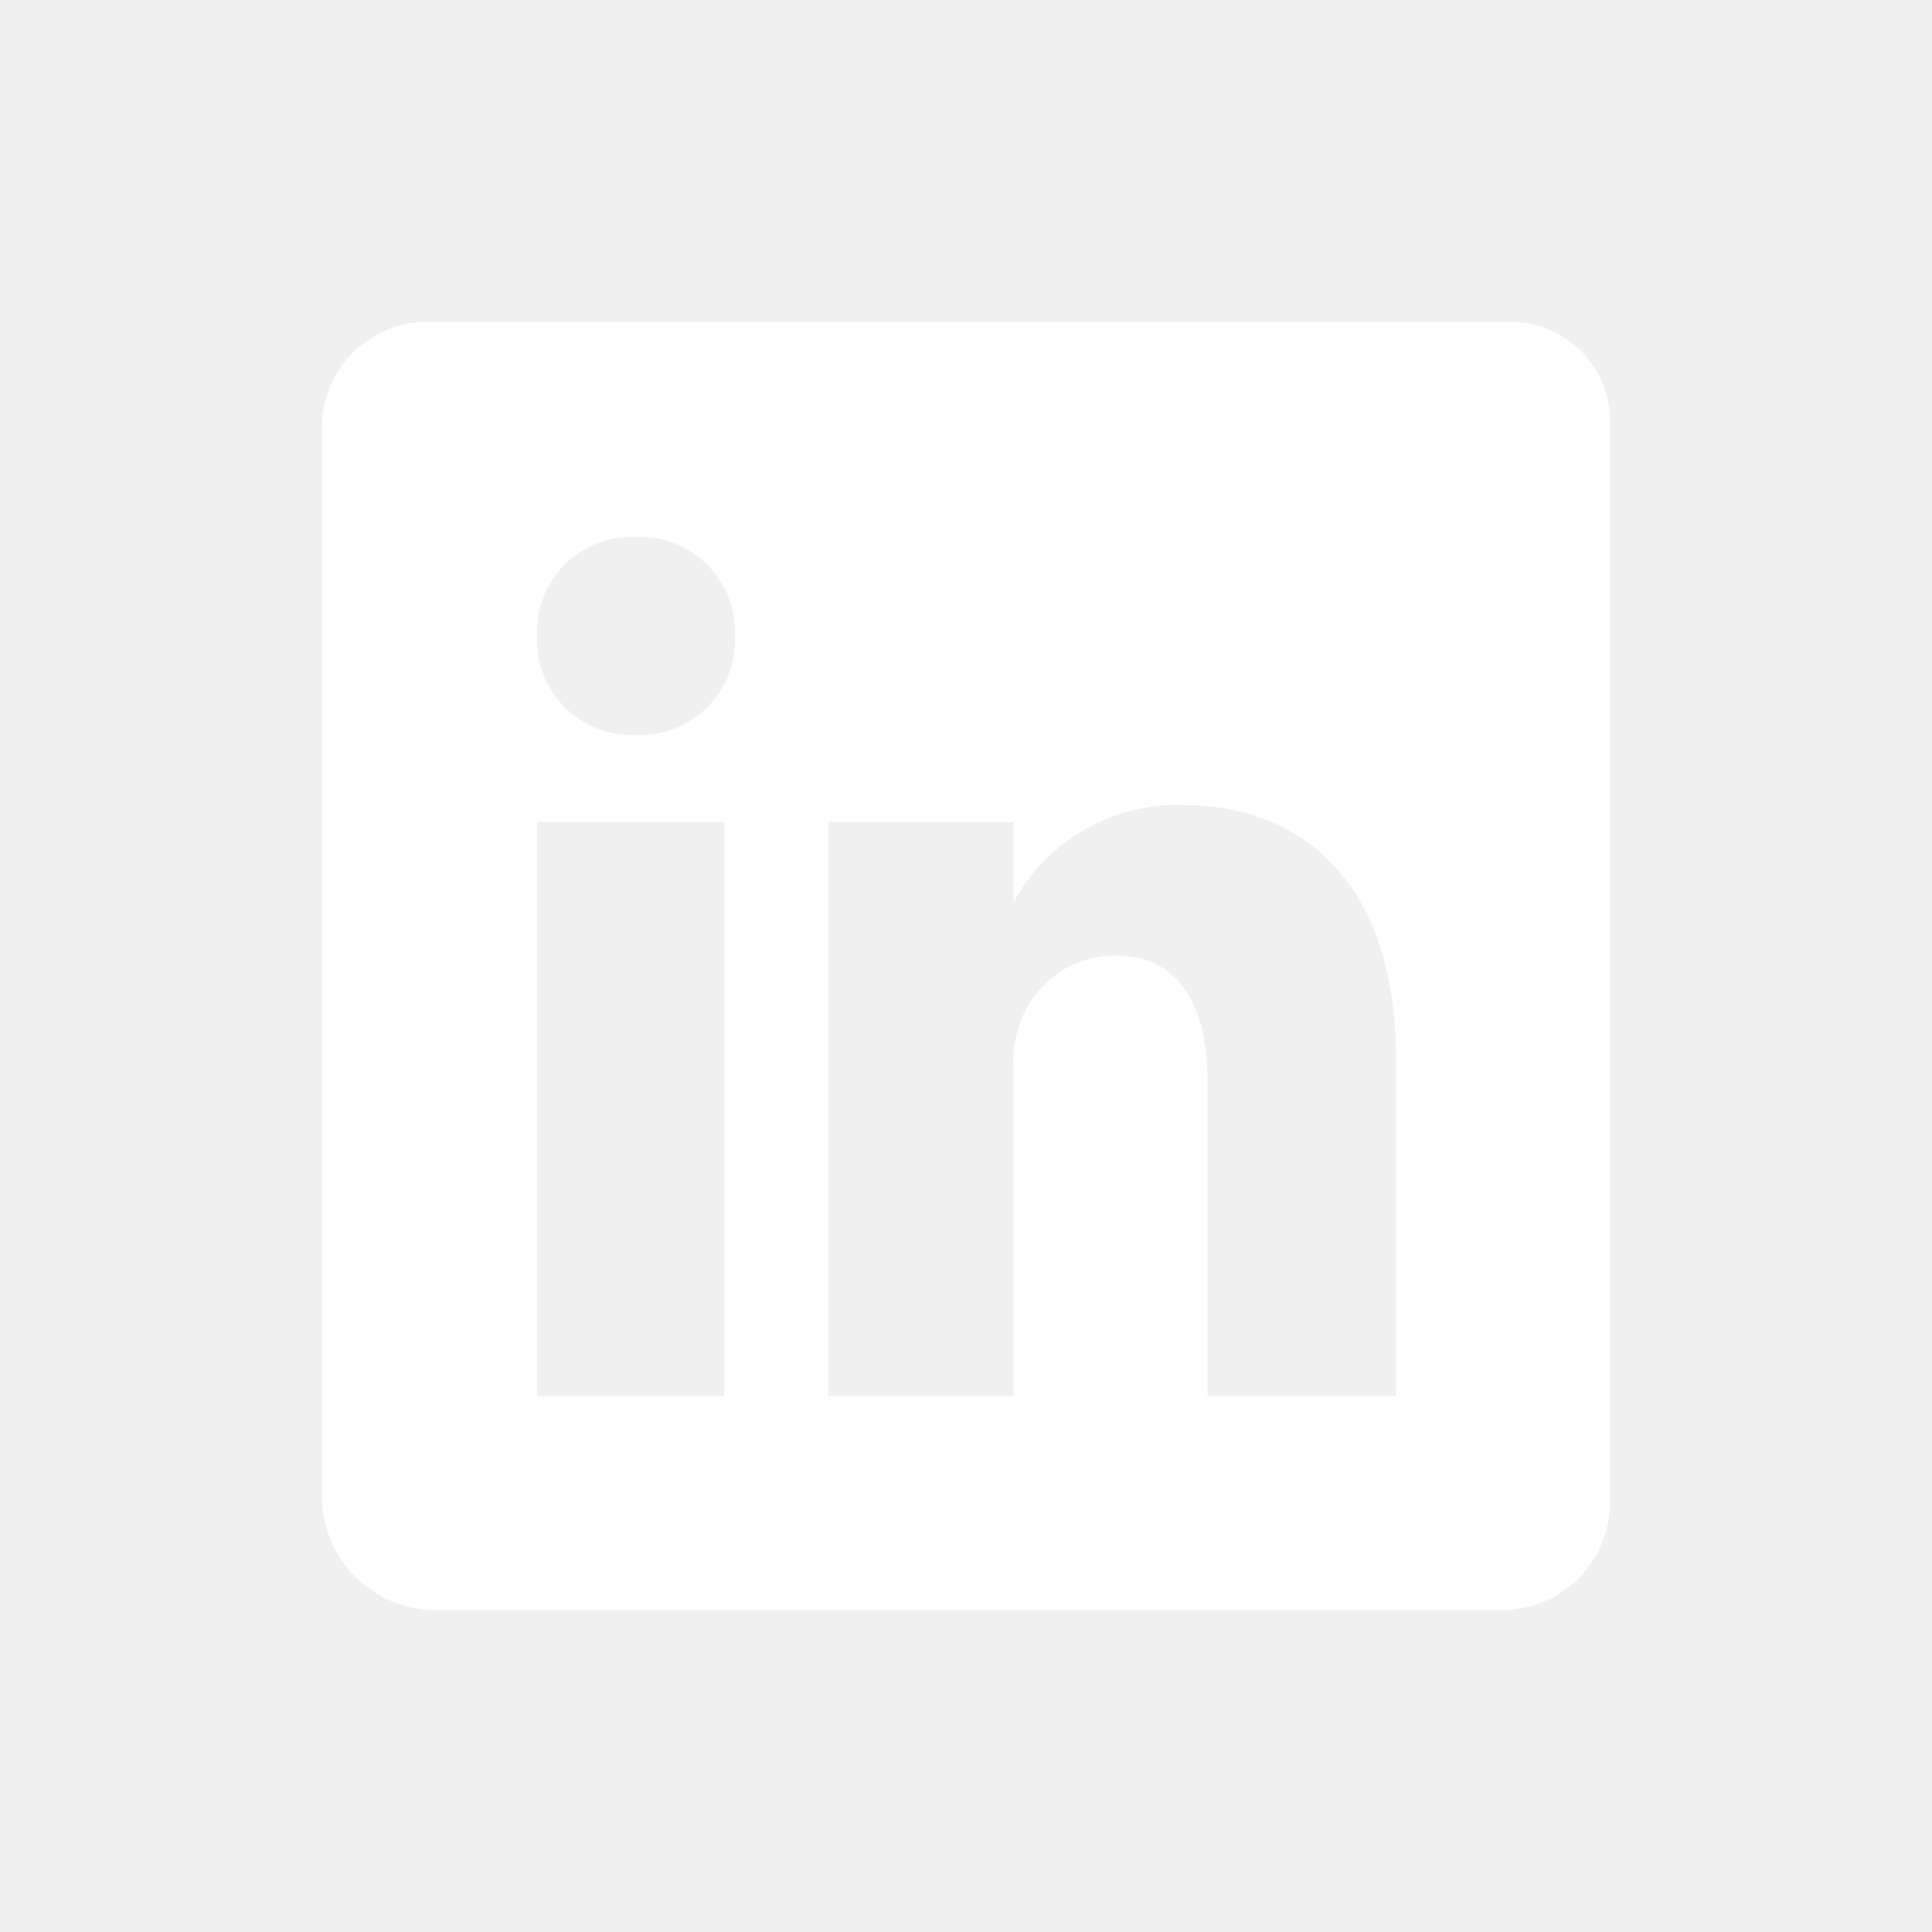
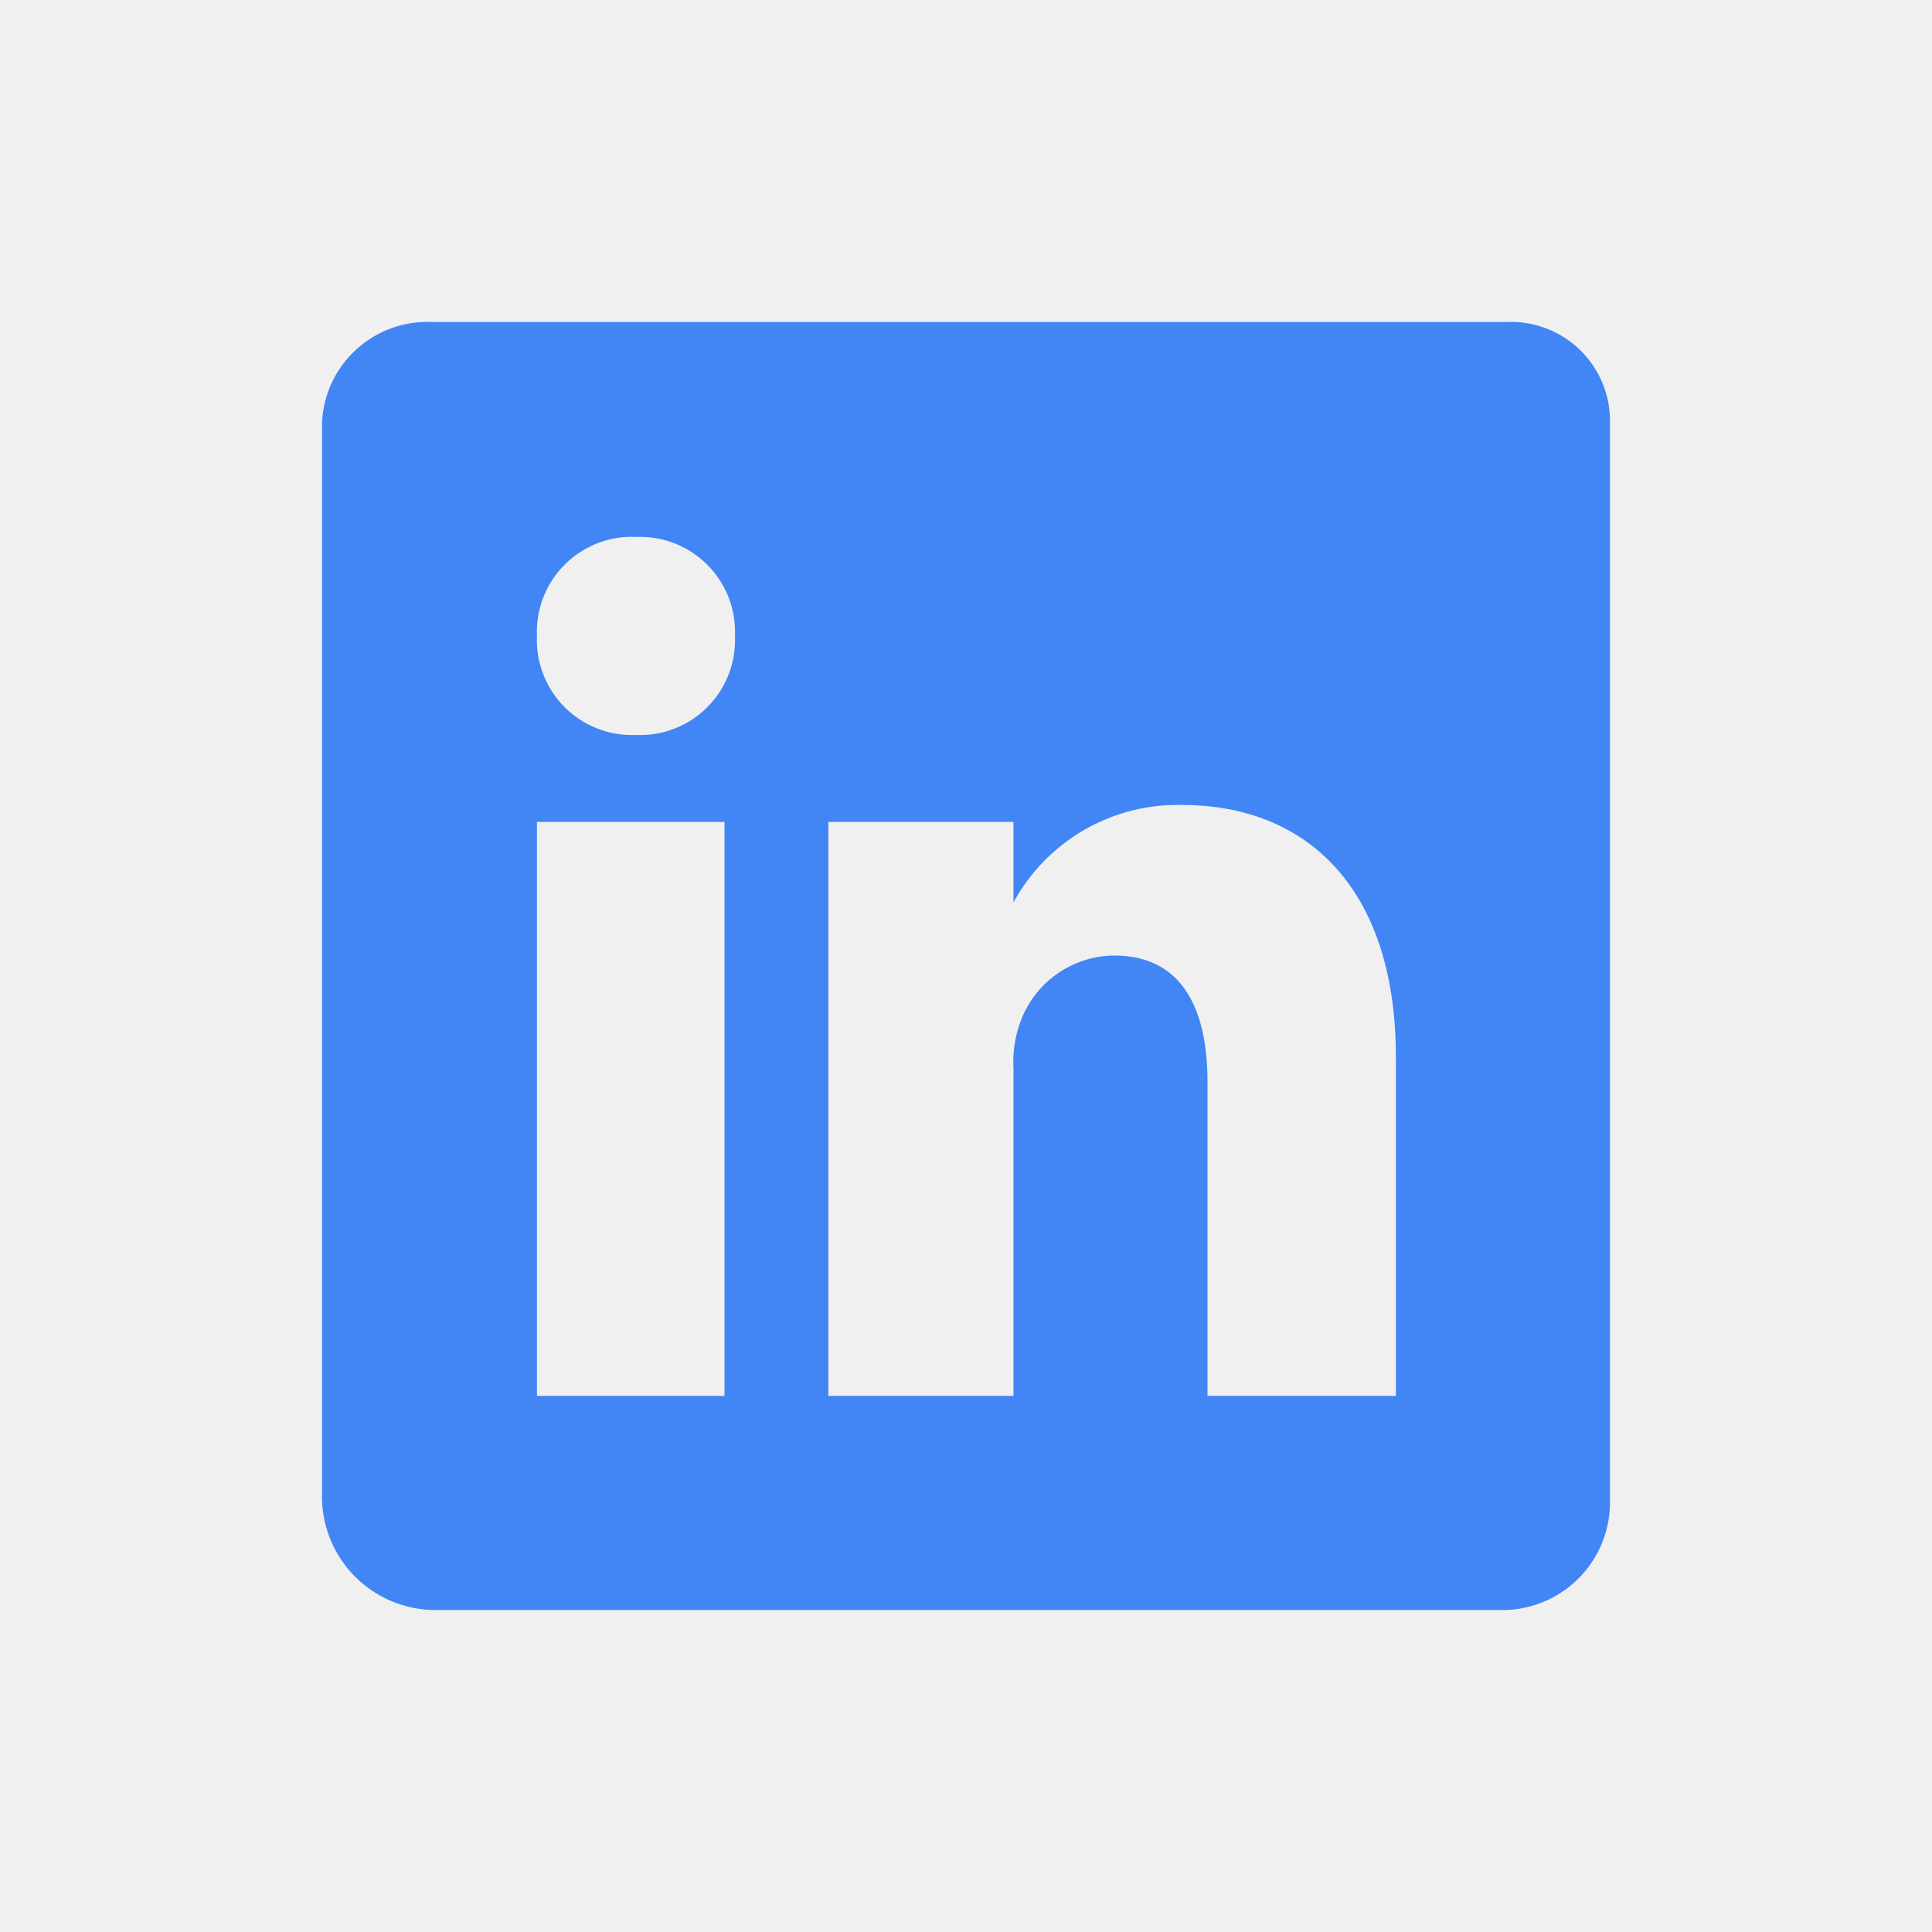
<svg xmlns="http://www.w3.org/2000/svg" width="800px" height="800px" viewBox="0 0 24 24" fill="none">
-   <path d="M18.72 4H5.37C5.198 3.992 5.026 4.018 4.864 4.076C4.702 4.135 4.553 4.225 4.426 4.341C4.298 4.457 4.195 4.597 4.122 4.753C4.049 4.909 4.008 5.078 4 5.25V18.63C4.01 18.99 4.158 19.333 4.412 19.587C4.667 19.842 5.01 19.99 5.37 20H18.72C19.07 19.984 19.4 19.832 19.64 19.576C19.879 19.32 20.008 18.98 20 18.63V5.25C20.003 5.082 19.971 4.916 19.908 4.761C19.844 4.606 19.749 4.466 19.63 4.349C19.51 4.232 19.367 4.141 19.211 4.081C19.054 4.021 18.887 3.993 18.72 4ZM9 17.34H6.67V10.21H9V17.34ZM7.89 9.13C7.727 9.136 7.565 9.108 7.414 9.048C7.263 8.988 7.126 8.897 7.011 8.782C6.897 8.666 6.807 8.528 6.748 8.376C6.69 8.225 6.663 8.063 6.67 7.9C6.663 7.736 6.69 7.572 6.75 7.419C6.81 7.265 6.901 7.126 7.018 7.011C7.135 6.895 7.274 6.805 7.428 6.746C7.582 6.687 7.746 6.661 7.91 6.67C8.073 6.664 8.235 6.692 8.386 6.752C8.537 6.812 8.674 6.903 8.789 7.018C8.903 7.134 8.993 7.272 9.052 7.423C9.11 7.575 9.137 7.737 9.13 7.9C9.137 8.064 9.11 8.228 9.05 8.381C8.99 8.535 8.899 8.674 8.782 8.789C8.665 8.905 8.526 8.995 8.372 9.054C8.218 9.113 8.054 9.138 7.89 9.13ZM17.34 17.34H15V13.44C15 12.51 14.67 11.87 13.84 11.87C13.582 11.872 13.331 11.954 13.122 12.104C12.912 12.255 12.755 12.466 12.67 12.71C12.605 12.893 12.578 13.086 12.59 13.28V17.34H10.29V10.21H12.59V11.21C12.794 10.834 13.099 10.523 13.469 10.309C13.84 10.095 14.262 9.988 14.69 10C16.2 10 17.34 11 17.34 13.13V17.34Z" fill="#fff" />
+   <path d="M18.72 4H5.37C5.198 3.992 5.026 4.018 4.864 4.076C4.702 4.135 4.553 4.225 4.426 4.341C4.298 4.457 4.195 4.597 4.122 4.753C4.049 4.909 4.008 5.078 4 5.25V18.63C4.01 18.99 4.158 19.333 4.412 19.587C4.667 19.842 5.01 19.99 5.37 20H18.72C19.07 19.984 19.4 19.832 19.64 19.576C19.879 19.32 20.008 18.98 20 18.63V5.25C20.003 5.082 19.971 4.916 19.908 4.761C19.844 4.606 19.749 4.466 19.63 4.349C19.51 4.232 19.367 4.141 19.211 4.081C19.054 4.021 18.887 3.993 18.72 4ZM9 17.34H6.67V10.21H9V17.34ZM7.89 9.13C7.727 9.136 7.565 9.108 7.414 9.048C7.263 8.988 7.126 8.897 7.011 8.782C6.897 8.666 6.807 8.528 6.748 8.376C6.69 8.225 6.663 8.063 6.67 7.9C6.663 7.736 6.69 7.572 6.75 7.419C6.81 7.265 6.901 7.126 7.018 7.011C7.135 6.895 7.274 6.805 7.428 6.746C7.582 6.687 7.746 6.661 7.91 6.67C8.073 6.664 8.235 6.692 8.386 6.752C8.537 6.812 8.674 6.903 8.789 7.018C8.903 7.134 8.993 7.272 9.052 7.423C9.11 7.575 9.137 7.737 9.13 7.9C9.137 8.064 9.11 8.228 9.05 8.381C8.99 8.535 8.899 8.674 8.782 8.789C8.665 8.905 8.526 8.995 8.372 9.054C8.218 9.113 8.054 9.138 7.89 9.13ZM17.34 17.34H15V13.44C15 12.51 14.67 11.87 13.84 11.87C13.582 11.872 13.331 11.954 13.122 12.104C12.912 12.255 12.755 12.466 12.67 12.71C12.605 12.893 12.578 13.086 12.59 13.28V17.34H10.29V10.21H12.59V11.21C12.794 10.834 13.099 10.523 13.469 10.309C13.84 10.095 14.262 9.988 14.69 10C16.2 10 17.34 11 17.34 13.13V17.34Z" fill="#4285F4" />
</svg>
